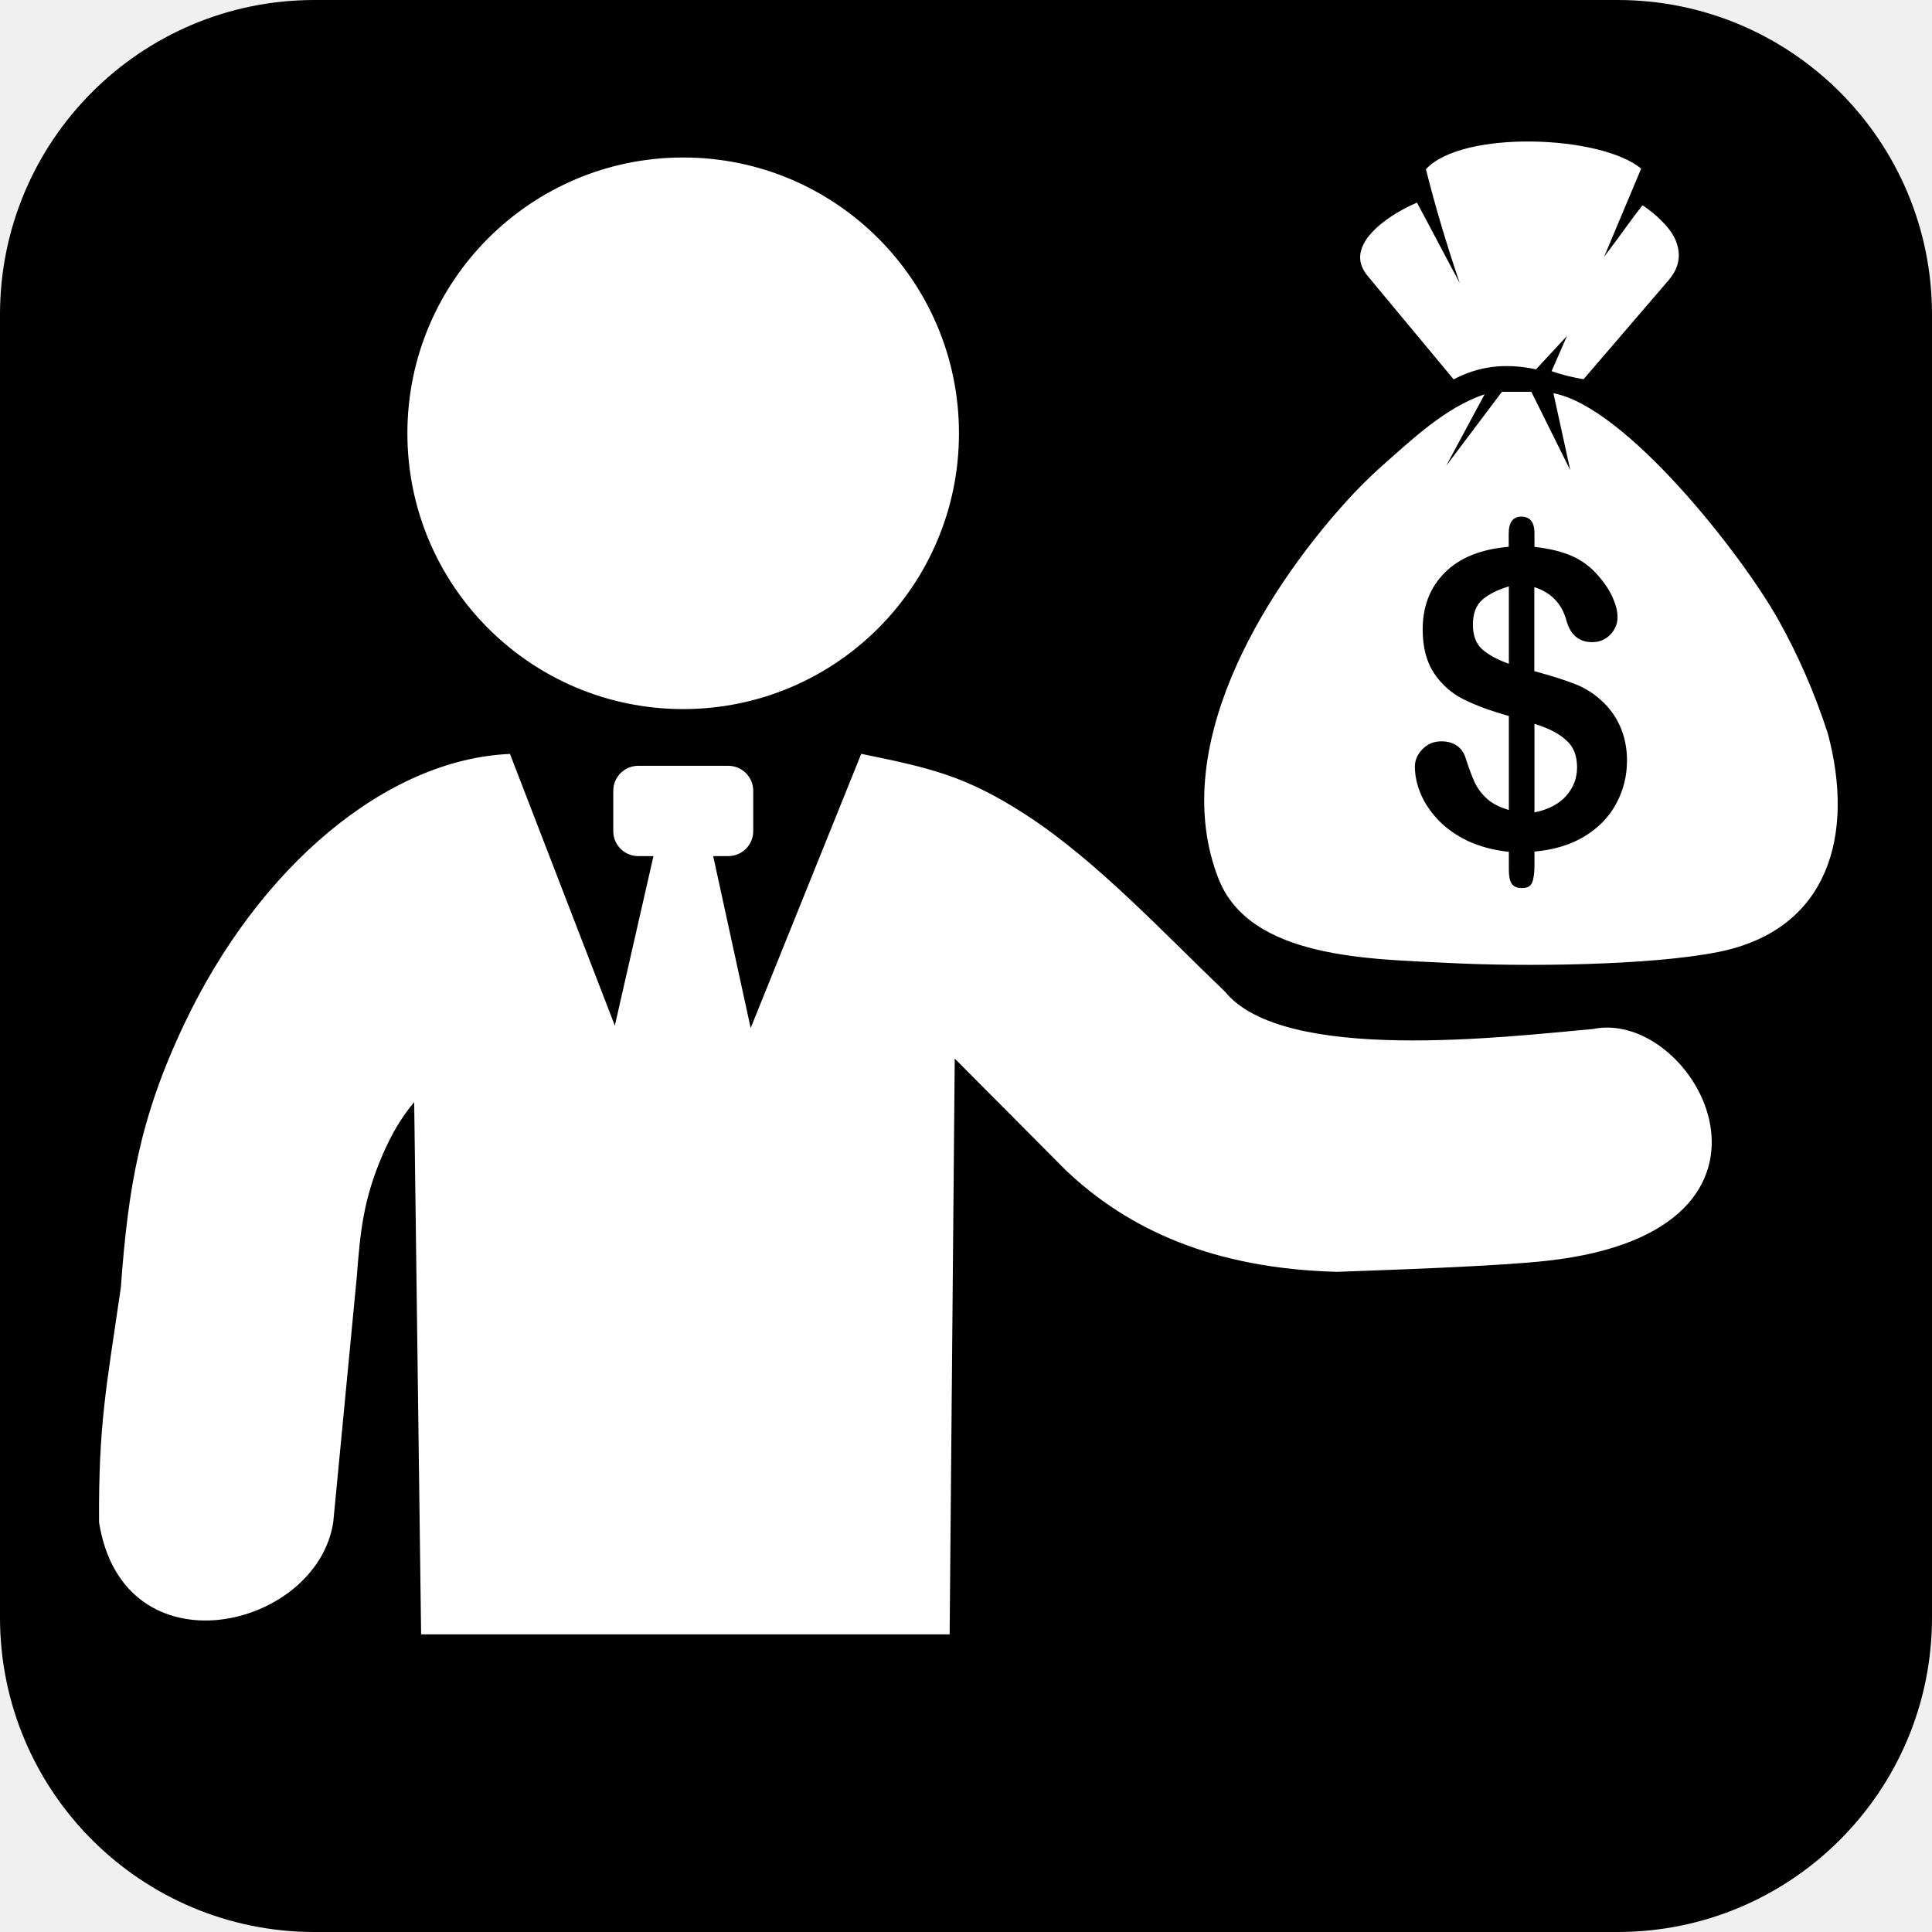
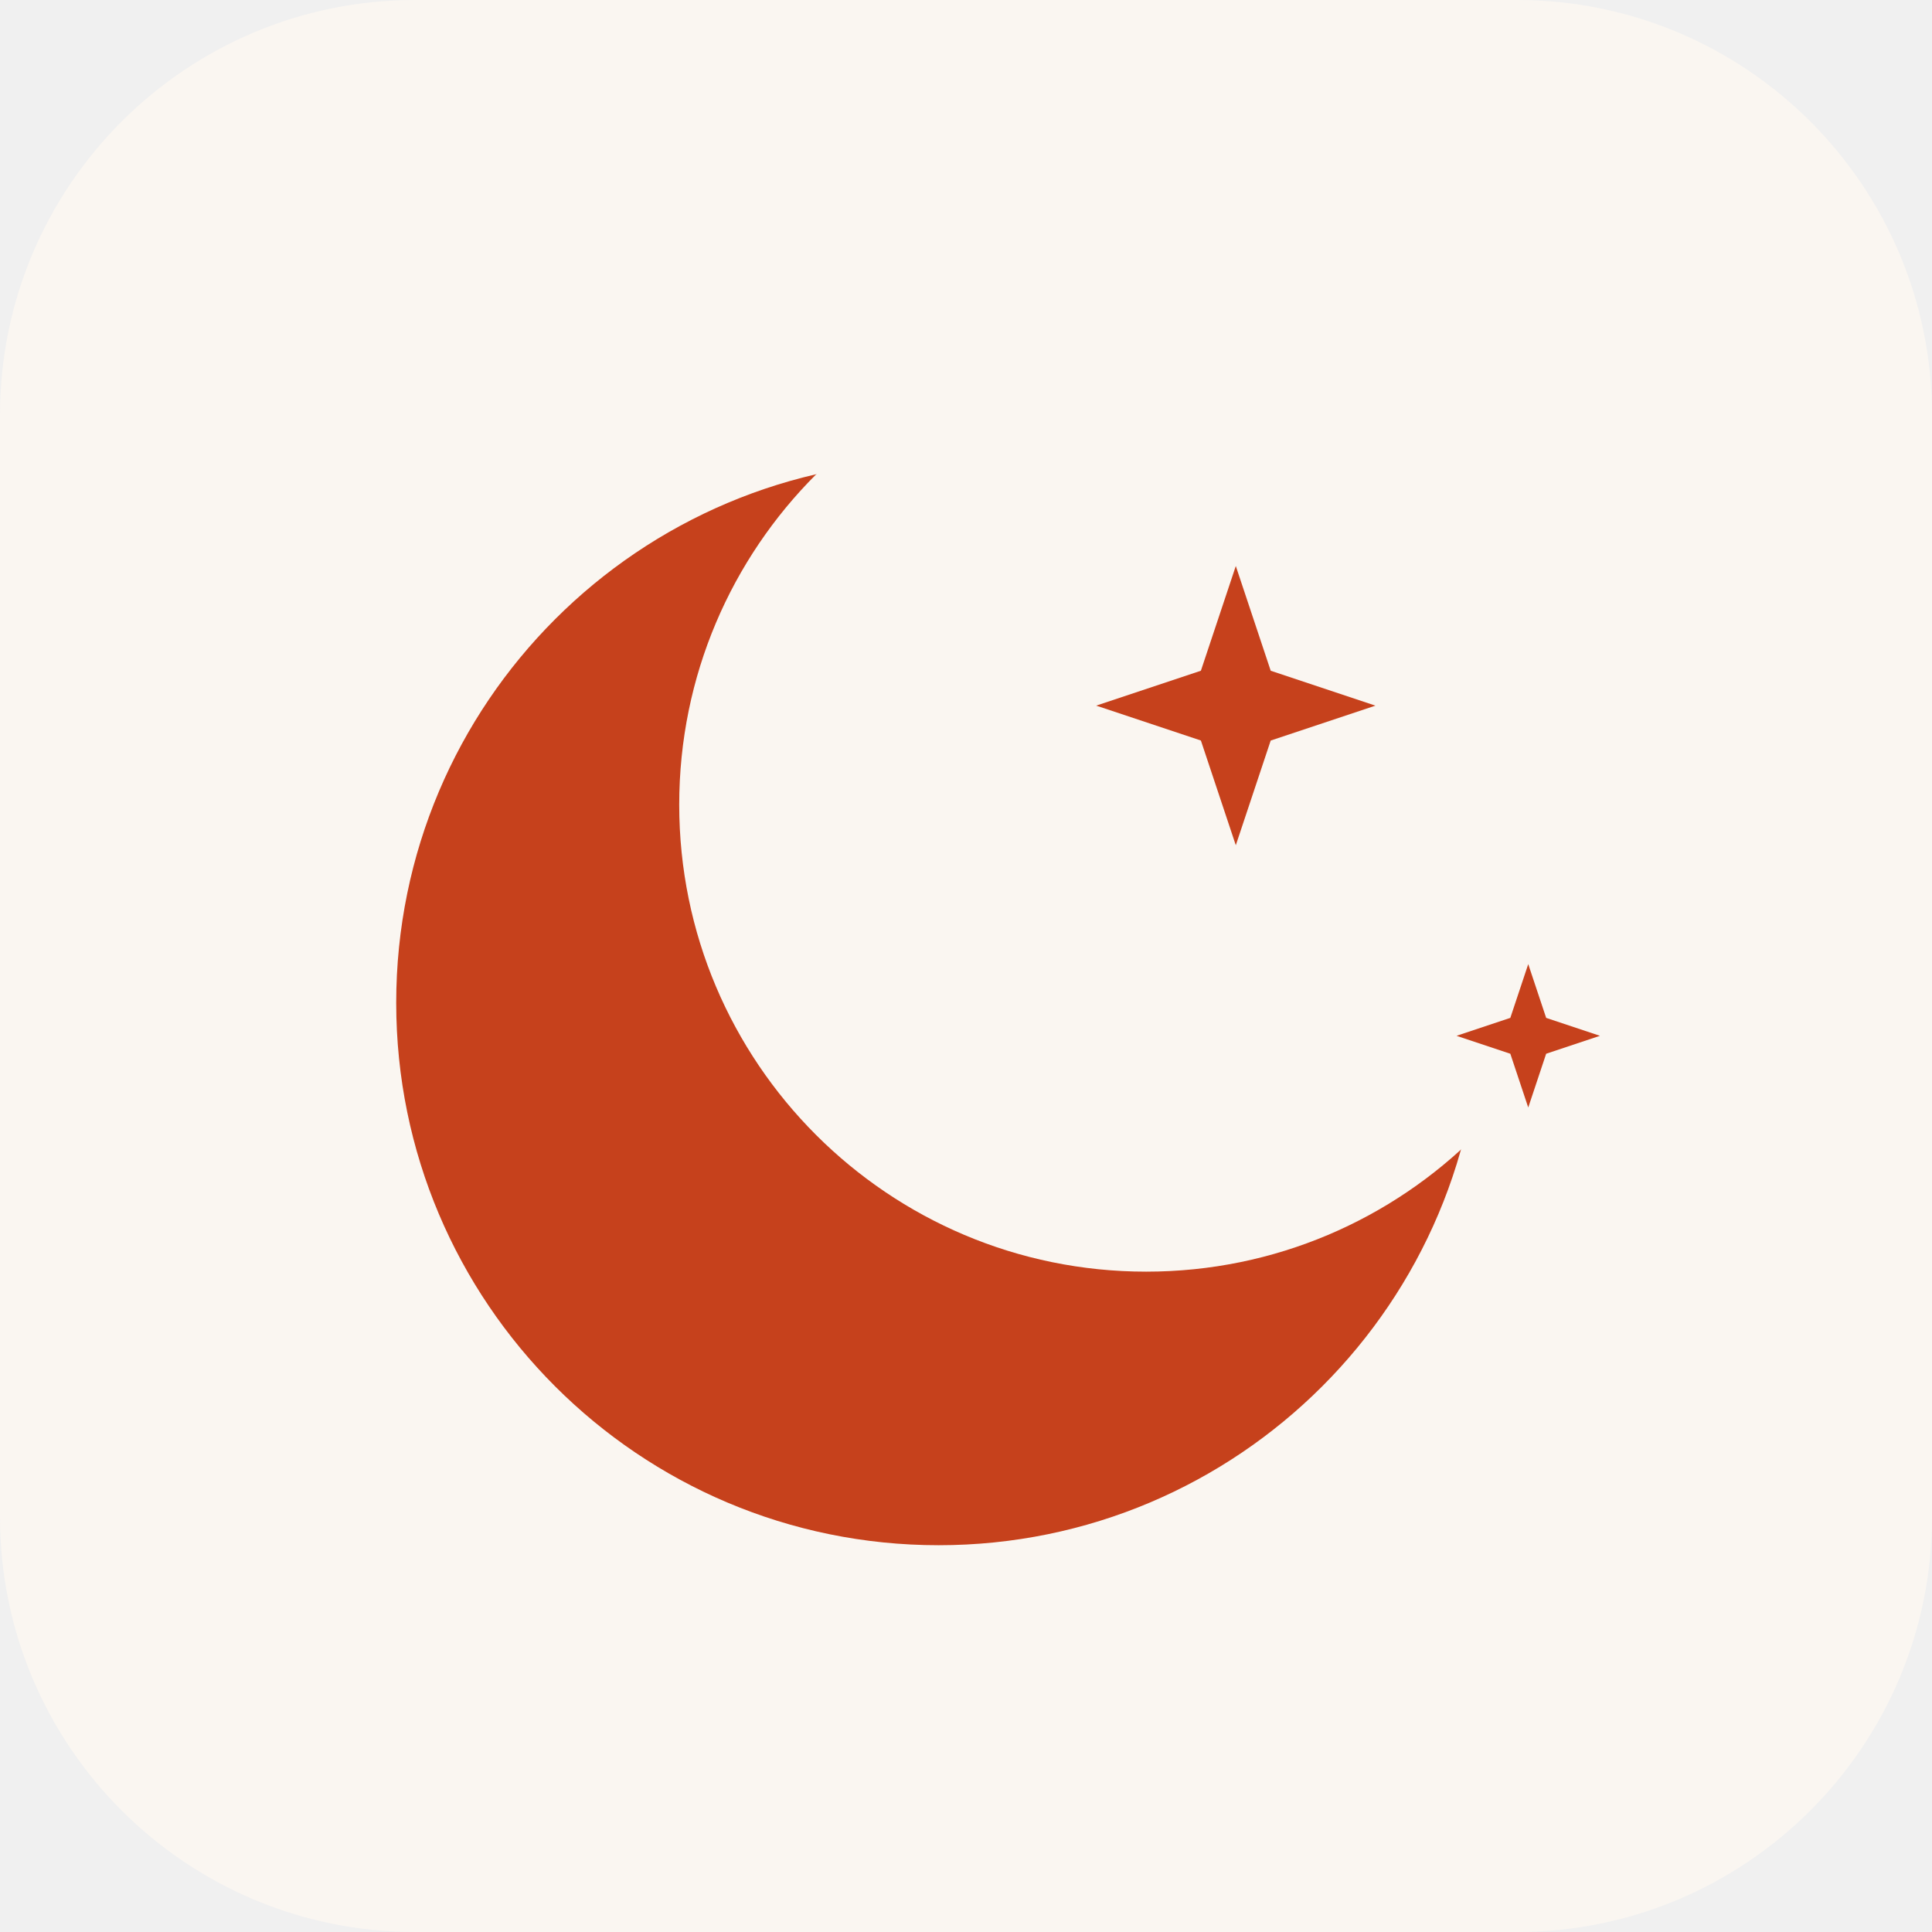
- <svg xmlns="http://www.w3.org/2000/svg" version="1.1" id="Layer_1" x="0px" y="0px" viewBox="0 0 122.88 122.88" style="enable-background:new 0 0 122.88 122.88" xml:space="preserve">
-   <g>
-     <style type="text/css">
-         .st0 {
-             fill-rule: evenodd;
-             clip-rule: evenodd;
-             fill: #FFFFFF;
-         }
-     </style>
-     <rect x="0" y="0" width="122.88" height="122.88" rx="20" ry="20" fill="black" />
-     <g transform="scale(0.9)">
-       <path class="st0" transform="translate(7,10)" d="M53.9,43.28l-0.04,0l-7.81,19.37L43.4,50.5h1.07c0.97,0,1.76-0.79,1.76-1.76v-2.86c0-0.97-0.79-1.76-1.76-1.76 H38.1c-0.97,0-1.76,0.79-1.76,1.76v2.86c0,0.97,0.79,1.76,1.76,1.76h1.08l-2.73,11.98l-7.41-19.2C20.35,43.65,11.31,51.19,6,62.41 c-3.12,6.58-3.95,11.54-4.46,18.58C0.51,88.07-0.04,90.65,0,97.58c1.71,10.78,15.38,7.59,16.55,0l1.66-17.3 c0.25-3.28,0.47-5.5,1.81-8.63c0.63-1.47,1.37-2.73,2.25-3.76l0.49,37.61h37.35l0.36-40.69l7.86,7.9 c4.43,4.2,10.44,6.94,19.16,7.17c3.49-0.13,11.42-0.39,14.91-0.79c19.06-2.15,10.46-17.88,3.17-16.37 c-6.11,0.54-21.84,2.47-26-2.64c-4.32-4.13-9.08-9.26-14.04-12.48C61.22,44.8,58.71,44.27,53.9,43.28L53.9,43.28z M96.16,10.01 c-0.9-2.65-1.71-5.33-2.39-8.05c2.55-2.79,12.38-2.42,15.21-0.04l-2.62,6.23c1.41-1.85,1.88-2.61,2.72-3.64 c0.35,0.23,0.68,0.49,1,0.77c0.74,0.68,1.41,1.42,1.54,2.46c0.09,0.67-0.1,1.36-0.7,2.06l-6.01,7c-0.77-0.13-1.53-0.31-2.26-0.57 c0.34-0.8,0.75-1.69,1.09-2.49l-2.19,2.36c-2.28-0.48-4.11-0.19-5.82,0.71L89.65,9.5c-0.36-0.44-0.53-0.87-0.53-1.31 c0.01-1.77,2.64-3.29,4.02-3.87L96.16,10.01L96.16,10.01L96.16,10.01z M103.97,23.23l-1.19-5.44c5.09,0.95,13.26,11.31,15.9,16.02 c1.35,2.41,2.53,5.06,3.49,8.02c1.92,7.17,0.07,13.87-7.71,15.44c-4.87,0.98-13.96,1.05-19.08,0.78 c-5.51-0.28-14.03-0.28-16.26-5.93c-3.59-9.13,2.99-20.01,9-26.66c0.79-0.88,1.61-1.69,2.45-2.45c2.18-1.92,4.54-4.2,7.35-5.15 l-2.72,5.06l3.94-5.23h2.08L103.97,23.23L103.97,23.23z M101.44,27.69v0.96c1.02,0.11,1.9,0.32,2.62,0.63 c0.73,0.32,1.37,0.79,1.91,1.43c0.43,0.49,0.76,0.99,0.99,1.5c0.23,0.52,0.35,0.98,0.35,1.41c0,0.48-0.18,0.89-0.52,1.24 c-0.35,0.35-0.77,0.52-1.27,0.52c-0.93,0-1.54-0.51-1.82-1.52c-0.32-1.19-1.07-1.98-2.27-2.37v5.94c1.18,0.32,2.13,0.62,2.82,0.89 c0.7,0.26,1.33,0.65,1.88,1.15c0.59,0.52,1.05,1.15,1.37,1.88c0.32,0.73,0.48,1.53,0.48,2.39c0,1.09-0.25,2.1-0.76,3.05 c-0.51,0.95-1.26,1.72-2.25,2.32c-0.99,0.6-2.17,0.95-3.53,1.07v0.97c0,0.56-0.06,0.97-0.17,1.23c-0.11,0.26-0.35,0.38-0.72,0.38 c-0.34,0-0.58-0.1-0.72-0.31c-0.14-0.21-0.2-0.54-0.2-0.98v-1.27c-1.11-0.12-2.09-0.39-2.92-0.78c-0.83-0.4-1.53-0.9-2.09-1.49 c-0.56-0.6-0.97-1.22-1.23-1.86c-0.27-0.64-0.4-1.28-0.4-1.9c0-0.45,0.18-0.87,0.54-1.23c0.36-0.37,0.8-0.55,1.33-0.55 c0.43,0,0.79,0.1,1.09,0.3c0.29,0.2,0.5,0.48,0.61,0.84c0.25,0.78,0.48,1.38,0.67,1.79c0.2,0.41,0.48,0.79,0.87,1.14 c0.38,0.34,0.9,0.6,1.53,0.78v-6.64c-1.28-0.36-2.34-0.75-3.2-1.18c-0.86-0.43-1.56-1.05-2.09-1.85c-0.53-0.8-0.8-1.83-0.8-3.08 c0-1.64,0.52-2.98,1.56-4.02c1.04-1.05,2.55-1.66,4.52-1.83v-0.93c0-0.8,0.3-1.2,0.9-1.2C101.14,26.52,101.44,26.91,101.44,27.69 L101.44,27.69L101.44,27.69z M99.63,36.91v-5.47c-0.8,0.24-1.42,0.55-1.87,0.94c-0.45,0.39-0.67,0.98-0.67,1.77 c0,0.75,0.21,1.32,0.63,1.71C98.13,36.24,98.77,36.6,99.63,36.91L99.63,36.91L99.63,36.91z M101.44,41.15v6.26 c0.96-0.19,1.7-0.57,2.23-1.15c0.52-0.59,0.78-1.26,0.78-2.03c0-0.83-0.25-1.47-0.77-1.92C103.18,41.84,102.43,41.46,101.44,41.15 L101.44,41.15L101.44,41.15z M41.28,1.13c10.77,0,19.49,8.73,19.49,19.49c0,10.77-8.73,19.49-19.49,19.49 c-10.77,0-19.49-8.73-19.49-19.49C21.79,9.86,30.52,1.13,41.28,1.13L41.28,1.13z" />
-     </g>
-   </g>
+ <svg xmlns="http://www.w3.org/2000/svg" viewBox="0 0 1024 1024">
+   <rect width="1024" height="1024" rx="220" fill="#faf6f1" />
+   <circle cx="497.5" cy="531.5" r="287.5" fill="#c6411c" />
+   <circle cx="607.5" cy="426.5" r="247.5" fill="#faf6f1" />
+   <path d="M655 300l18.5 55.5 55.5 18.5-55.5 18.5L655 448l-18.5-55.5L581 374l55.5-18.5zM810 511l9.5 28.5L848 549l-28.5 9.5L810 587l-9.5-28.5L772 549l28.5-9.5z" fill="#c6411c" />
</svg>
